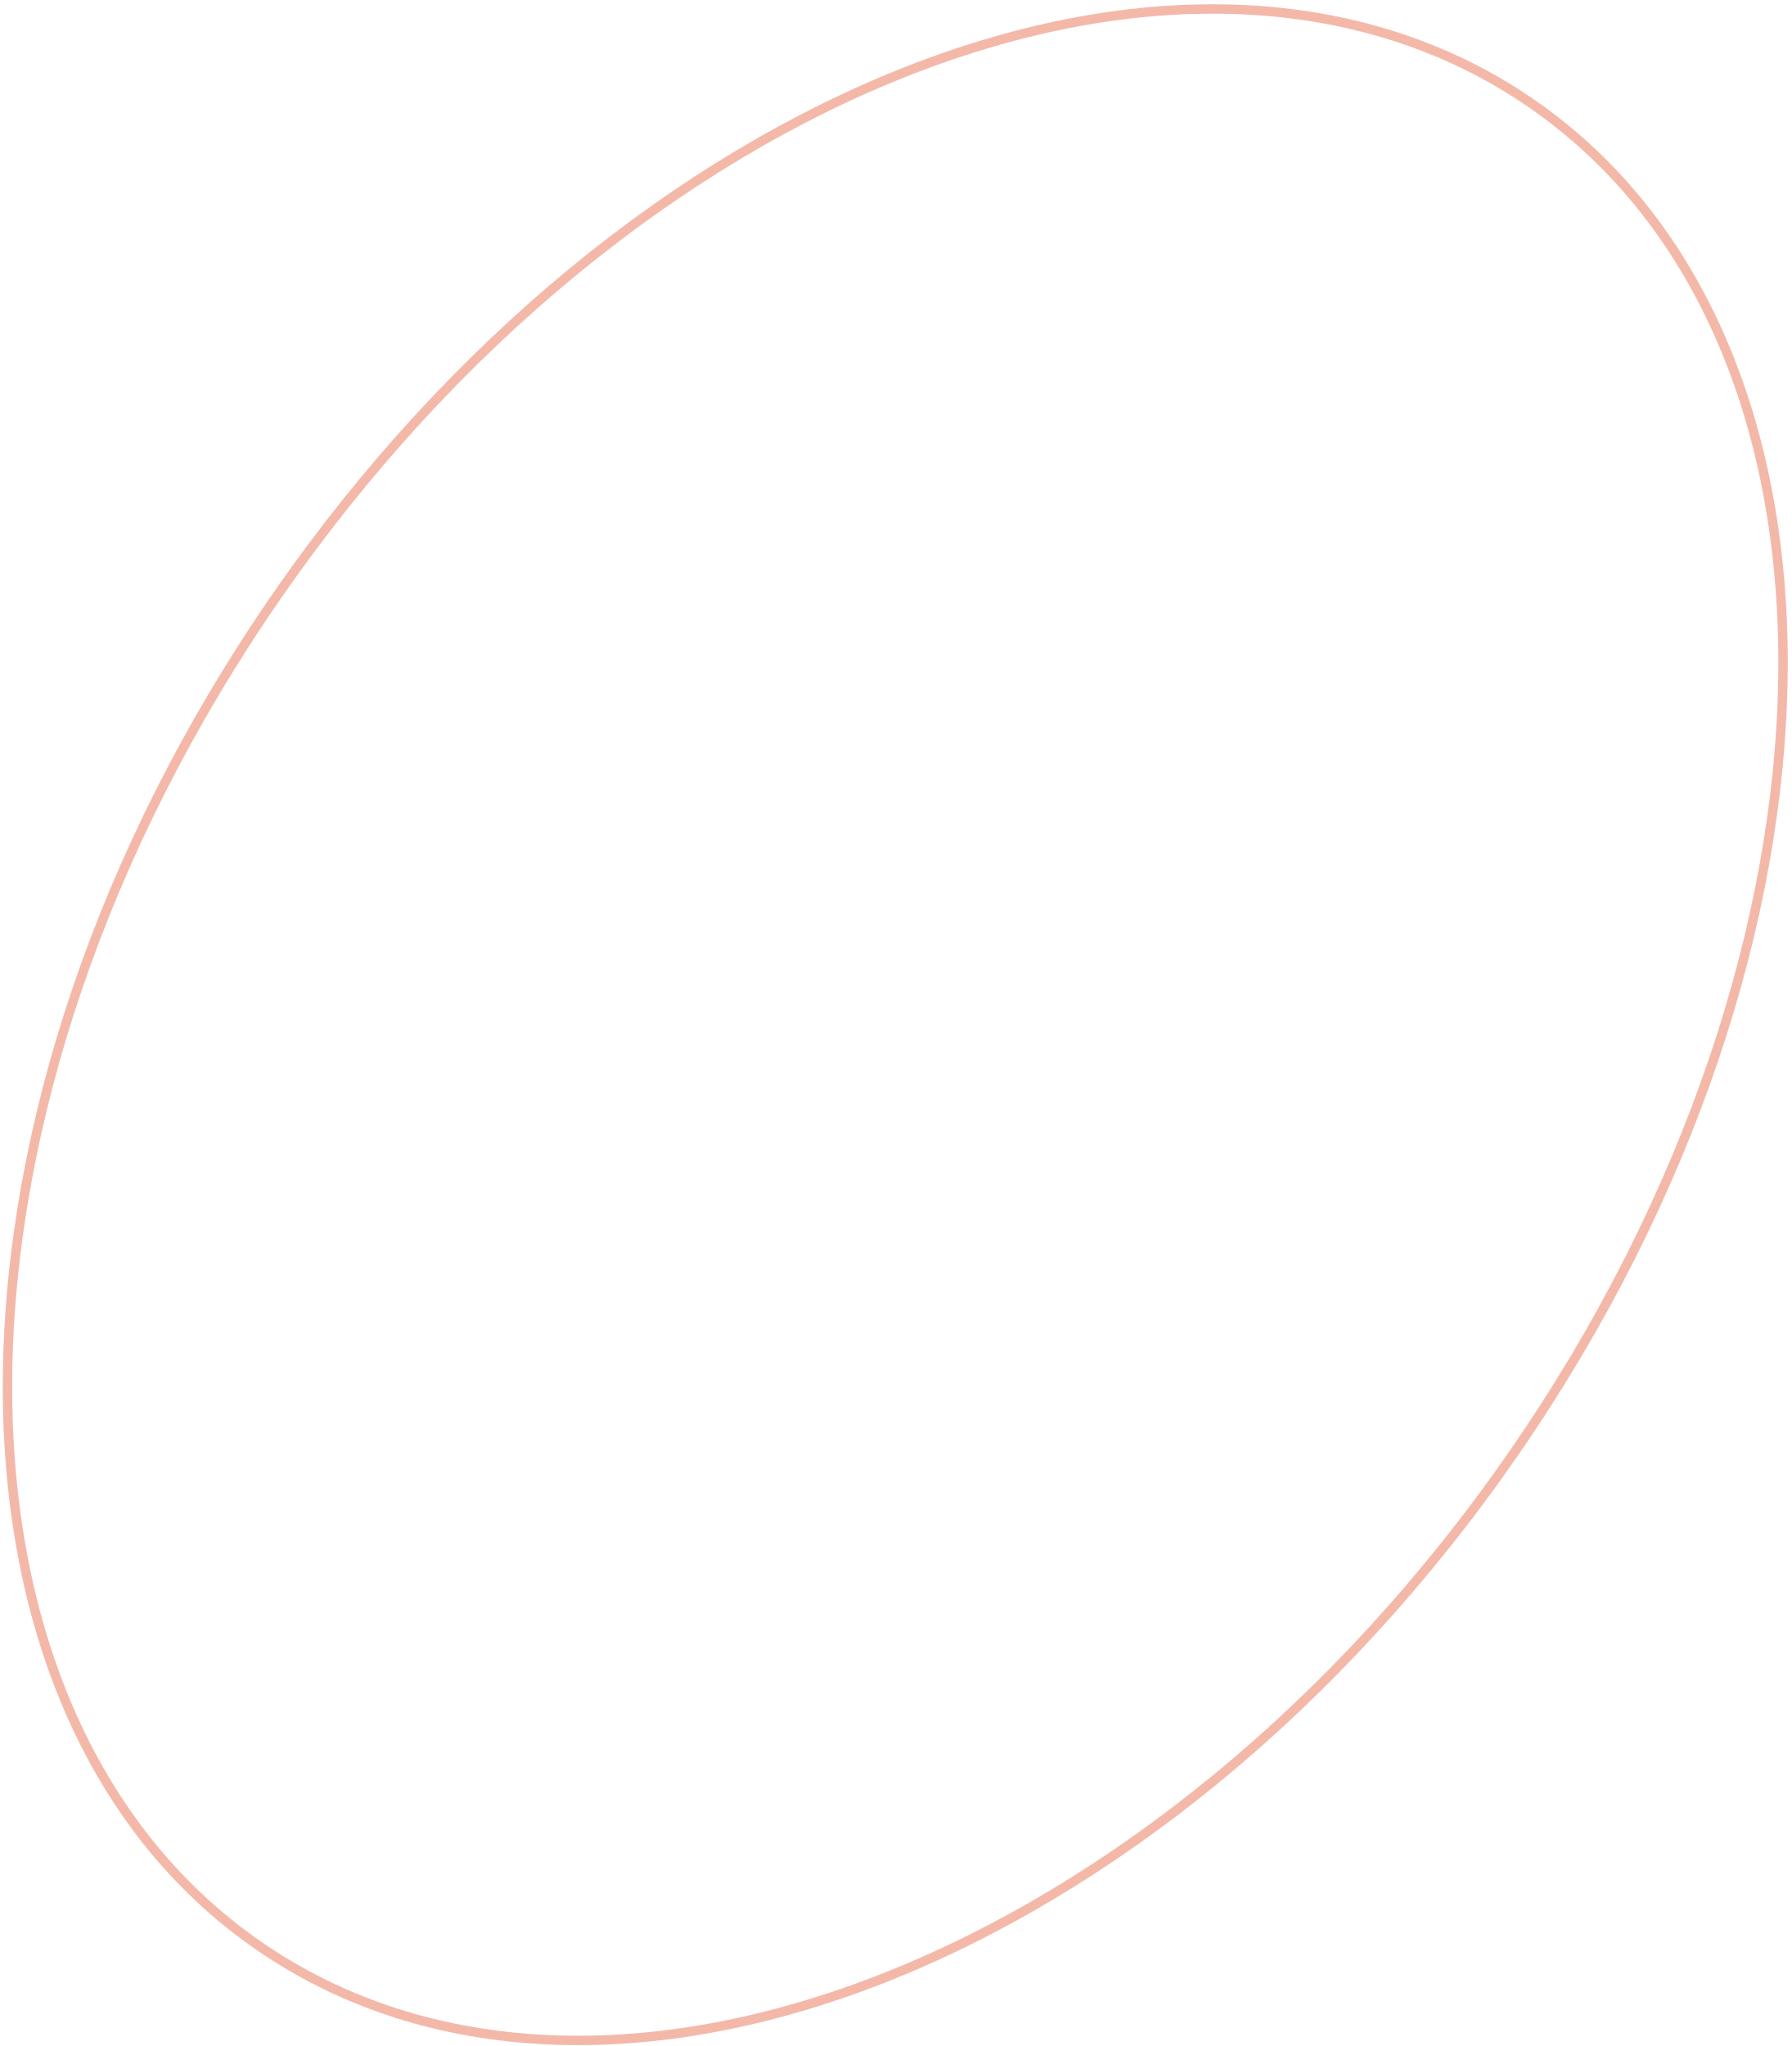
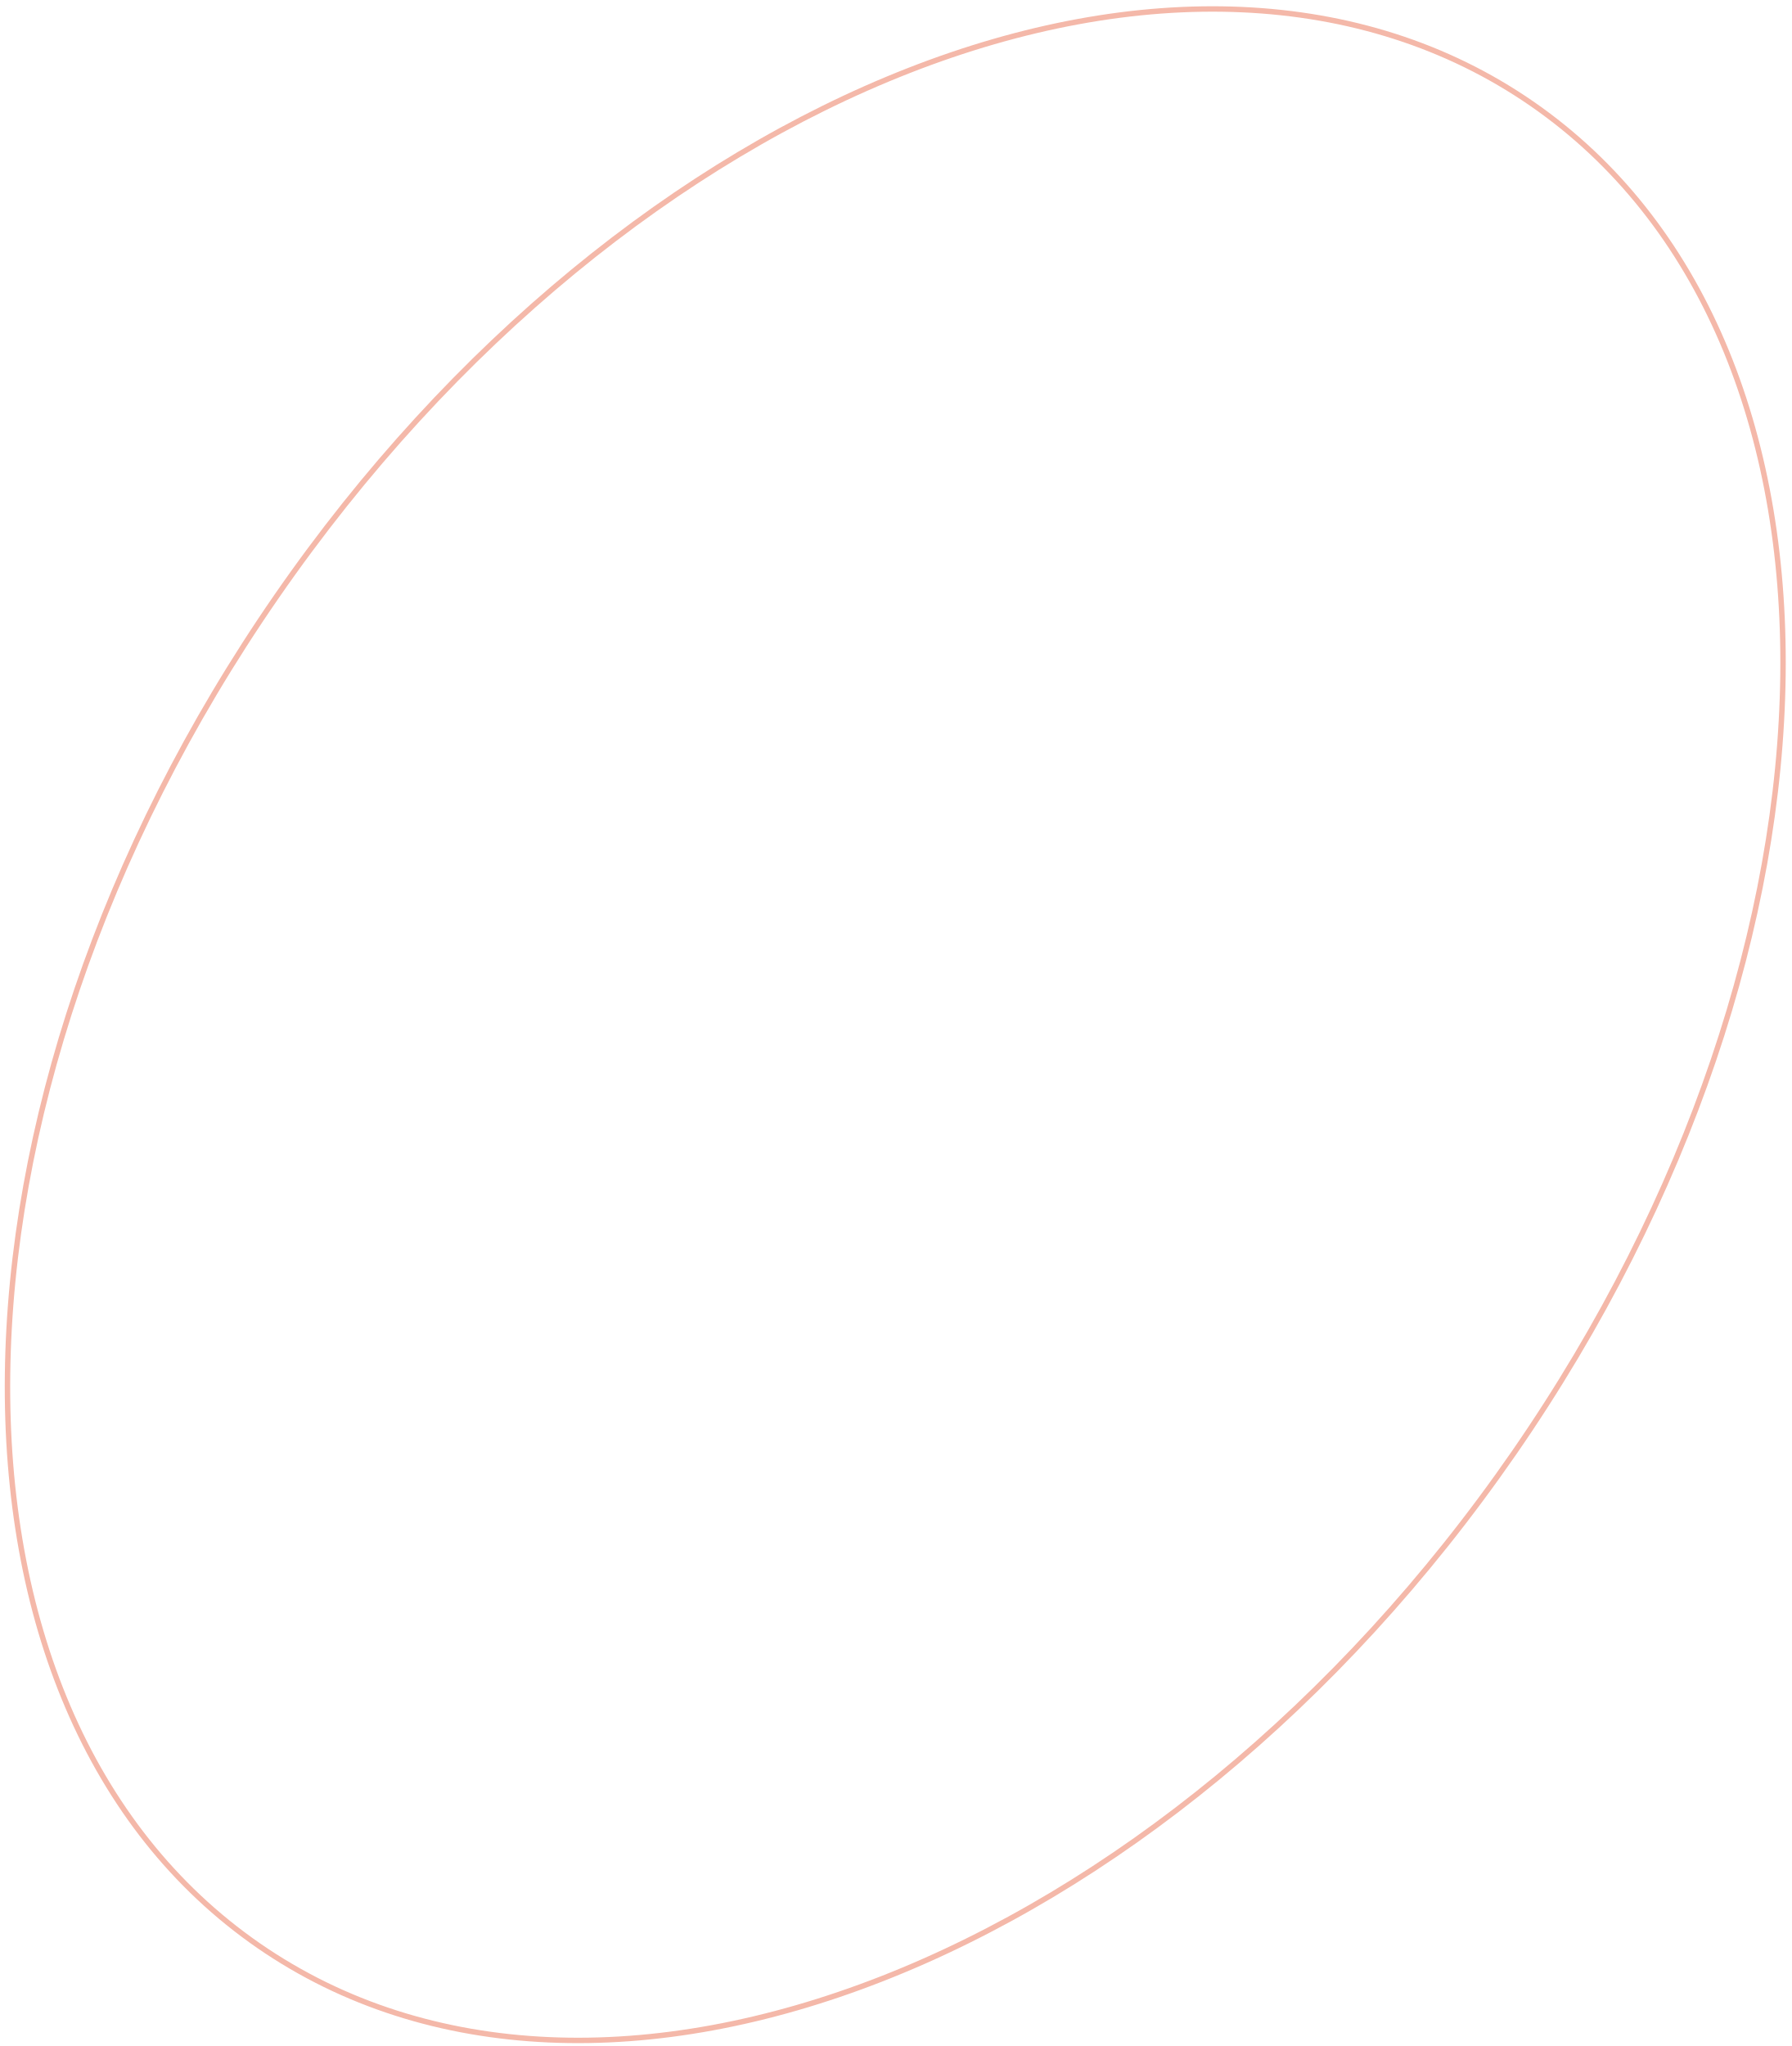
<svg xmlns="http://www.w3.org/2000/svg" width="331" height="378" viewBox="0 0 331 378" fill="none">
-   <path d="M47.792 359.465C16.325 337.71 0.845 299.018 1.395 253.888C1.945 208.766 18.53 157.31 51.065 110.249C83.601 63.189 125.882 29.498 167.902 13.046C209.929 -3.408 251.594 -2.592 283.062 19.163C314.529 40.918 330.009 79.61 329.459 124.739C328.909 169.862 312.324 221.318 279.789 268.379C247.253 315.439 204.972 349.13 162.952 365.582C120.925 382.036 79.26 381.22 47.792 359.465Z" stroke="#F4B8A9" stroke-width="1.738" />
+   <path d="M47.792 359.465C16.325 337.71 0.845 299.018 1.395 253.888C1.945 208.766 18.53 157.31 51.065 110.249C83.601 63.189 125.882 29.498 167.902 13.046C209.929 -3.408 251.594 -2.592 283.062 19.163C314.529 40.918 330.009 79.61 329.459 124.739C328.909 169.862 312.324 221.318 279.789 268.379C247.253 315.439 204.972 349.13 162.952 365.582C120.925 382.036 79.26 381.22 47.792 359.465Z" stroke="#F4B8A9" strokeWidth="1.738" />
</svg>
